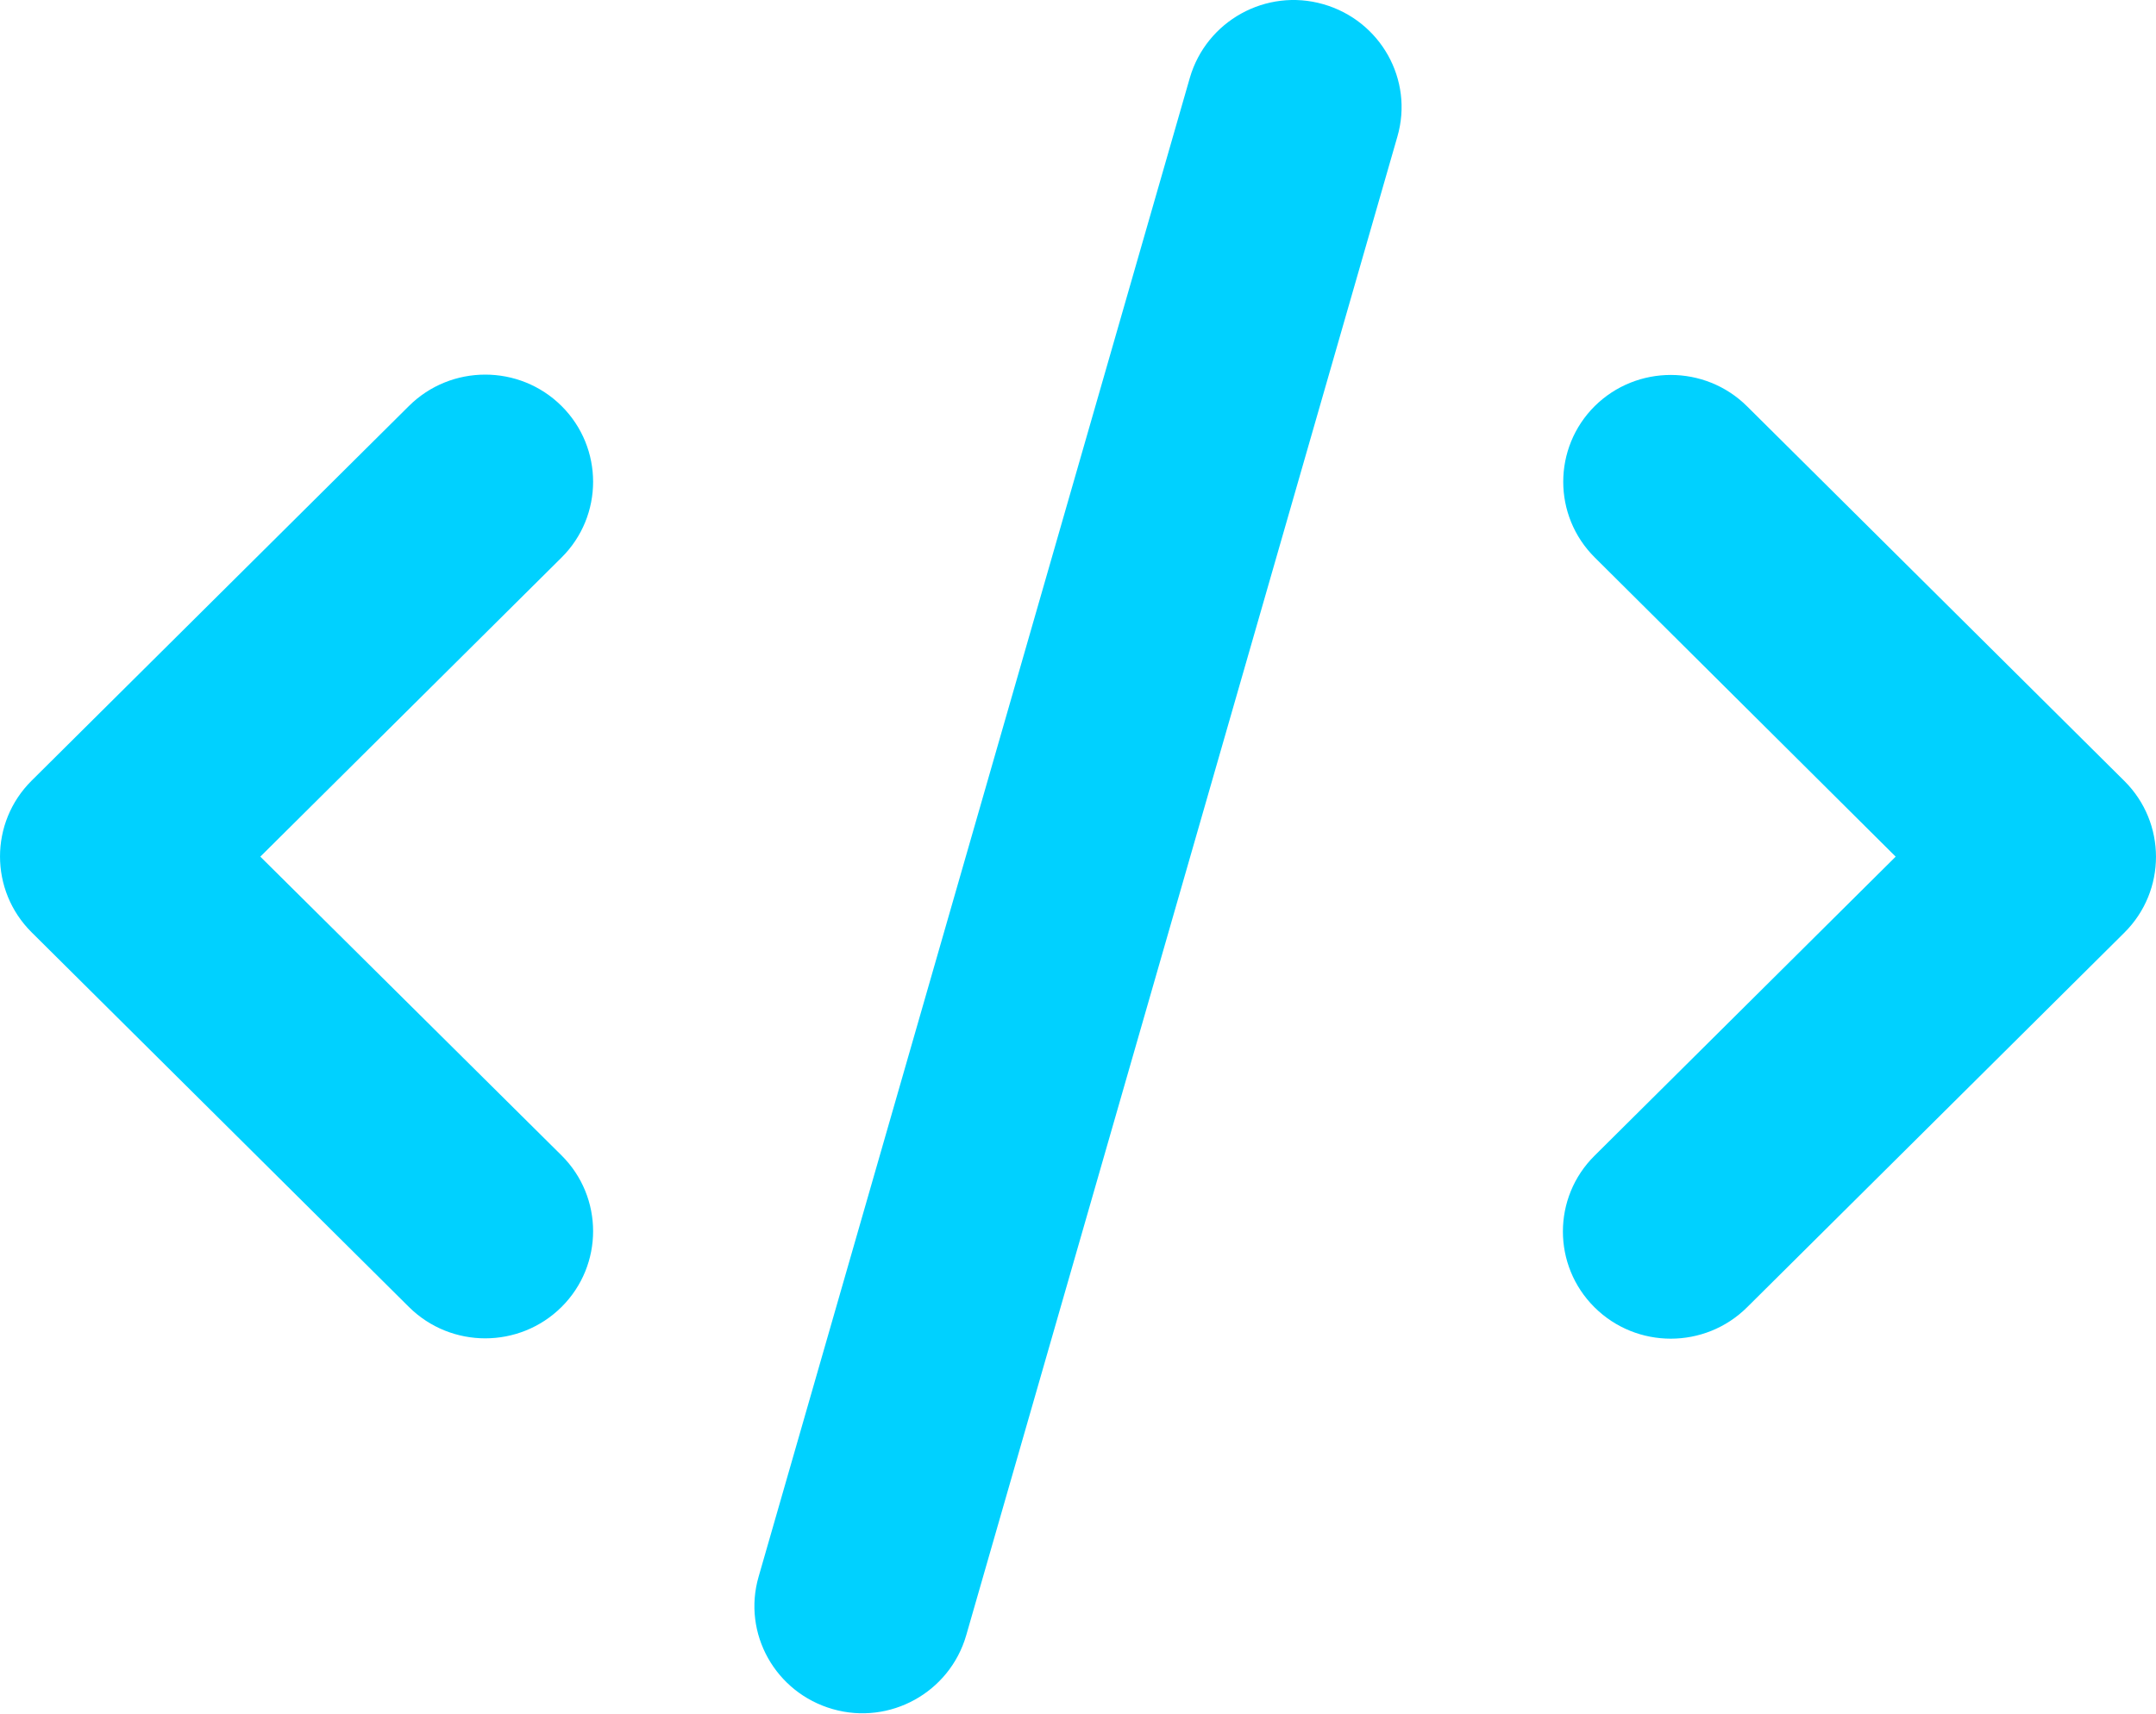
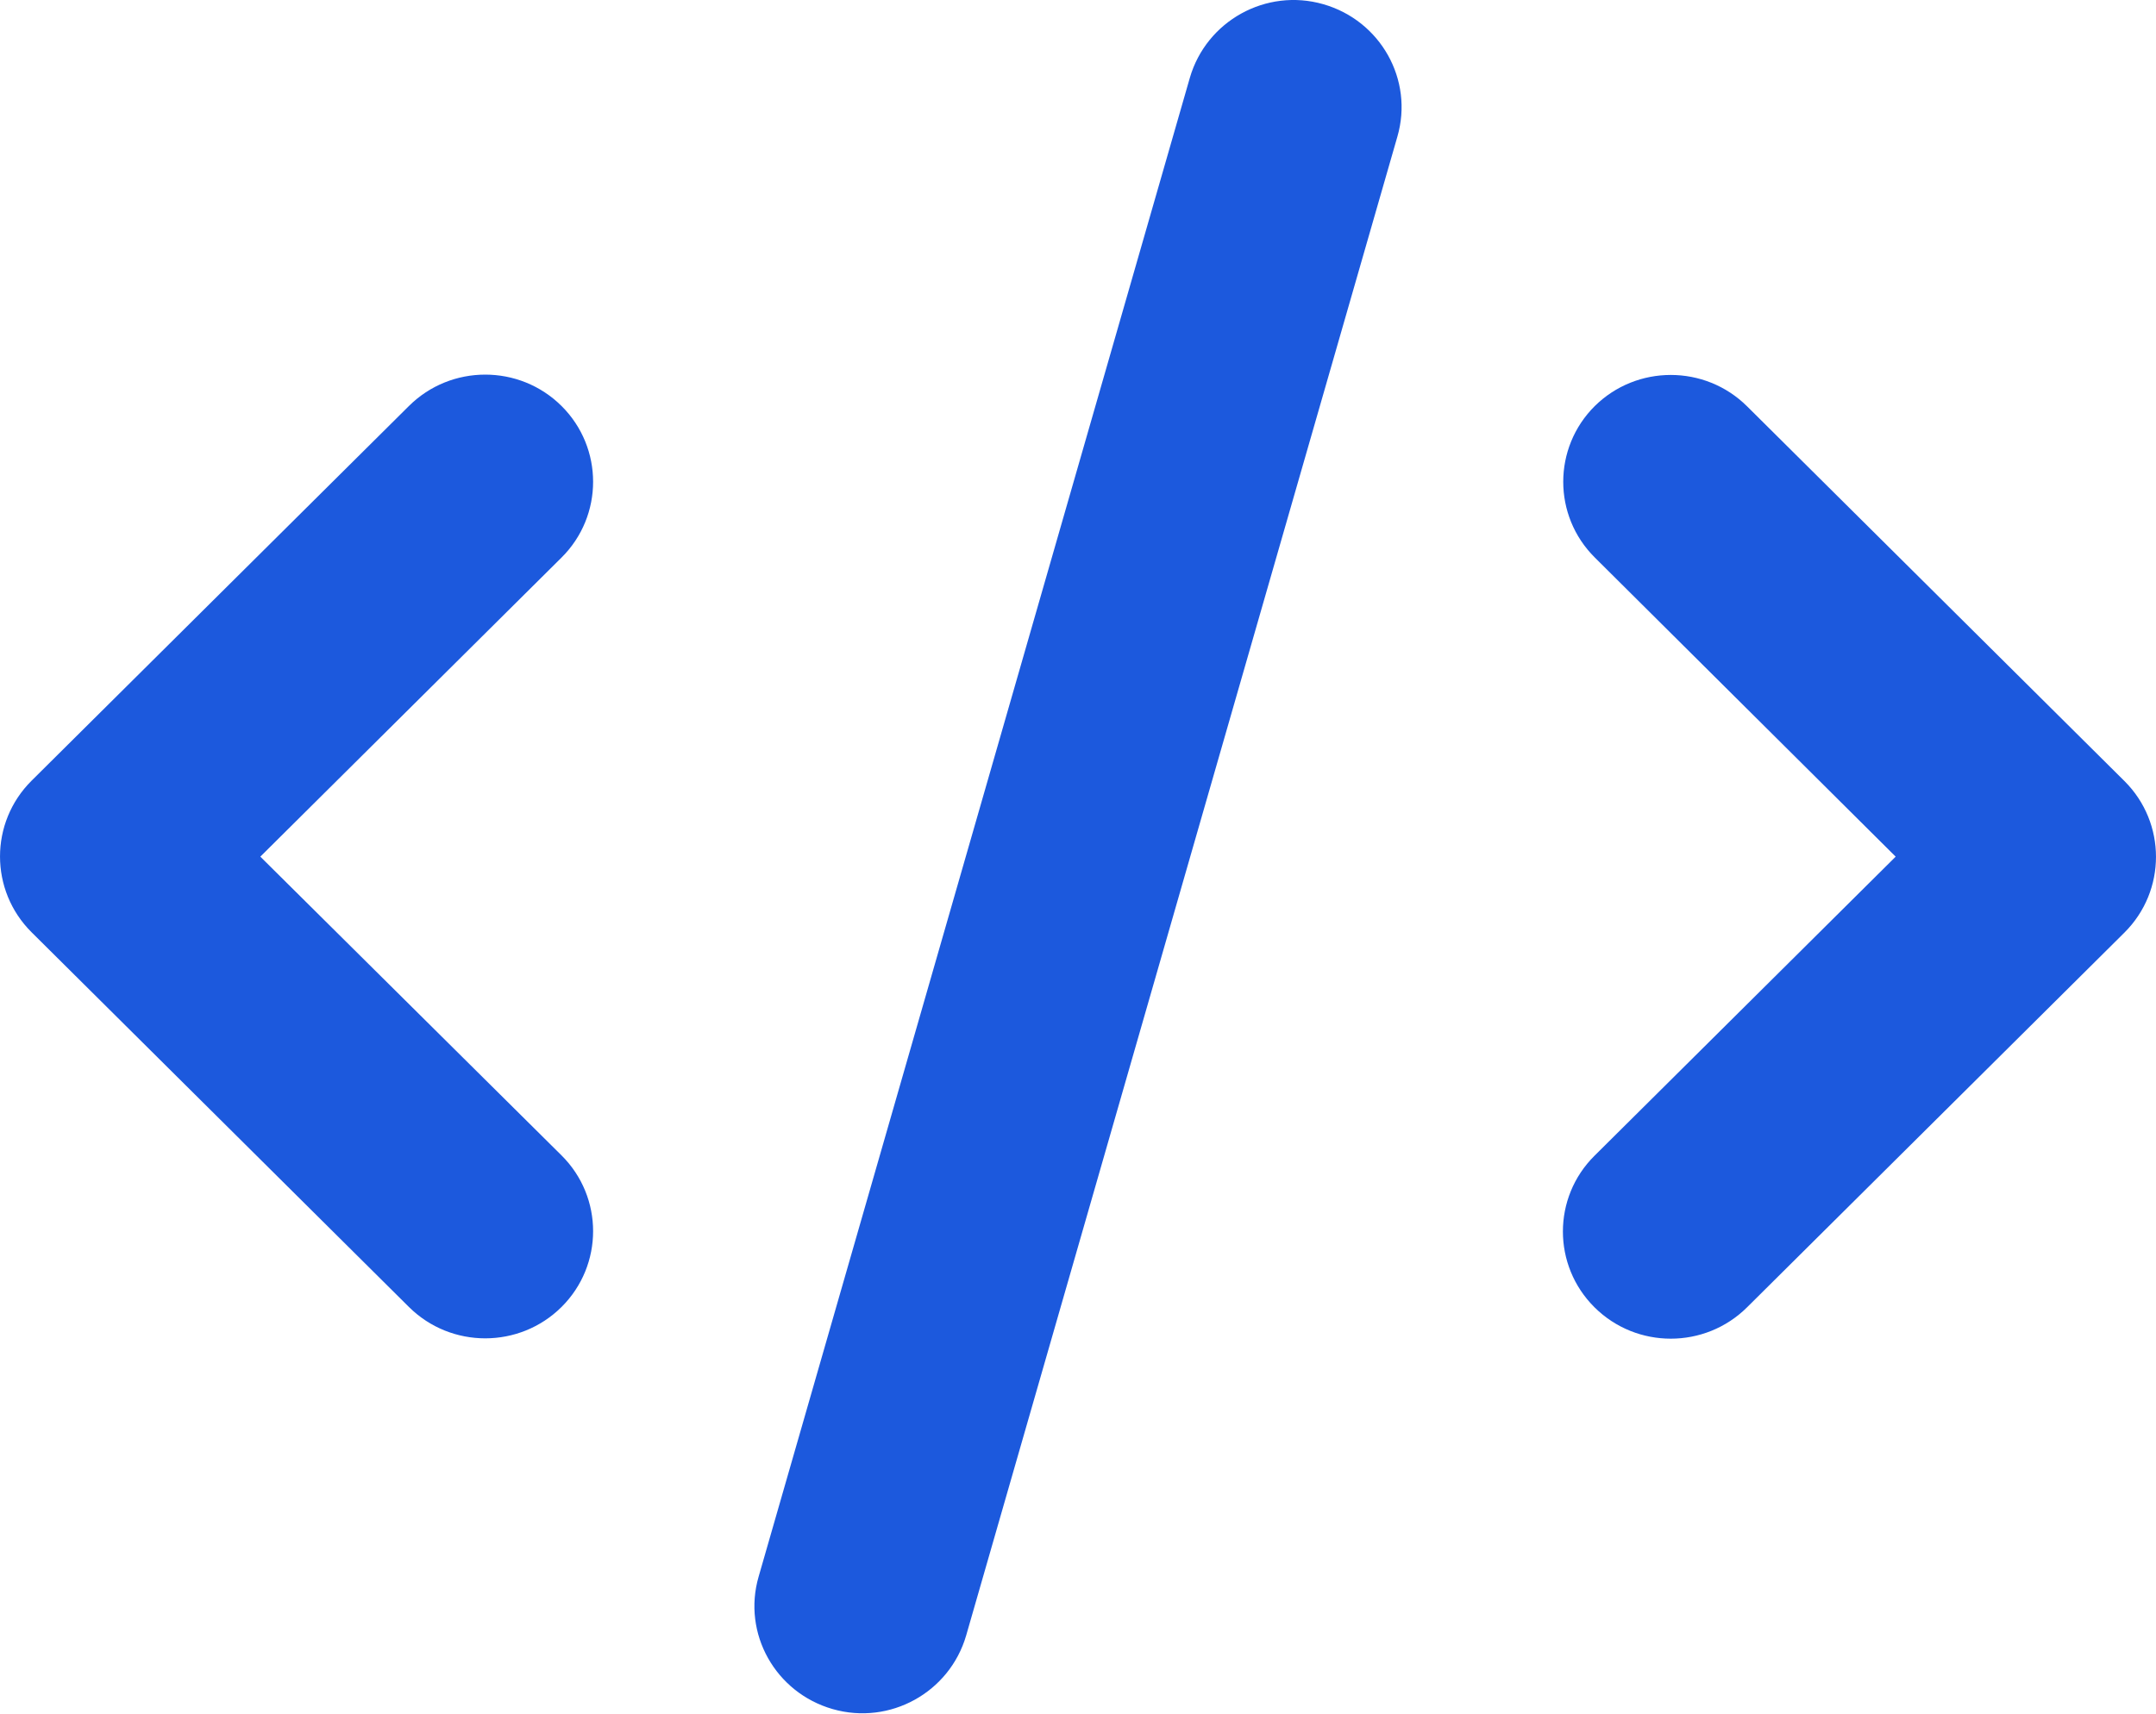
<svg xmlns="http://www.w3.org/2000/svg" width="39" height="31" viewBox="0 0 39 31" fill="none">
-   <path d="M23.937 0.076C22.901 -0.221 21.822 0.379 21.523 1.408L13.723 28.527C13.424 29.556 14.027 30.628 15.063 30.924C16.099 31.221 17.178 30.621 17.477 29.592L25.277 2.473C25.576 1.444 24.973 0.373 23.937 0.076ZM28.849 7.346C28.087 8.103 28.087 9.332 28.849 10.088L34.291 15.5L28.843 20.912C28.081 21.668 28.081 22.897 28.843 23.654C29.604 24.411 30.841 24.411 31.603 23.654L38.429 16.874C39.19 16.117 39.19 14.889 38.429 14.132L31.603 7.352C30.841 6.595 29.604 6.595 28.843 7.352L28.849 7.346ZM10.158 7.346C9.396 6.589 8.159 6.589 7.397 7.346L0.571 14.126C-0.19 14.883 -0.19 16.111 0.571 16.868L7.397 23.648C8.159 24.405 9.396 24.405 10.158 23.648C10.919 22.891 10.919 21.662 10.158 20.906L4.709 15.5L10.158 10.088C10.919 9.332 10.919 8.103 10.158 7.346Z" fill="#00D1FF" />
+   <path d="M23.937 0.076C22.901 -0.221 21.822 0.379 21.523 1.408L13.723 28.527C13.424 29.556 14.027 30.628 15.063 30.924C16.099 31.221 17.178 30.621 17.477 29.592L25.277 2.473C25.576 1.444 24.973 0.373 23.937 0.076ZM28.849 7.346C28.087 8.103 28.087 9.332 28.849 10.088L34.291 15.5L28.843 20.912C28.081 21.668 28.081 22.897 28.843 23.654C29.604 24.411 30.841 24.411 31.603 23.654L38.429 16.874C39.19 16.117 39.19 14.889 38.429 14.132L31.603 7.352C30.841 6.595 29.604 6.595 28.843 7.352L28.849 7.346ZM10.158 7.346C9.396 6.589 8.159 6.589 7.397 7.346L0.571 14.126C-0.19 14.883 -0.19 16.111 0.571 16.868L7.397 23.648C8.159 24.405 9.396 24.405 10.158 23.648C10.919 22.891 10.919 21.662 10.158 20.906L4.709 15.5L10.158 10.088C10.919 9.332 10.919 8.103 10.158 7.346Z" fill="#1C59DD" />
</svg>
